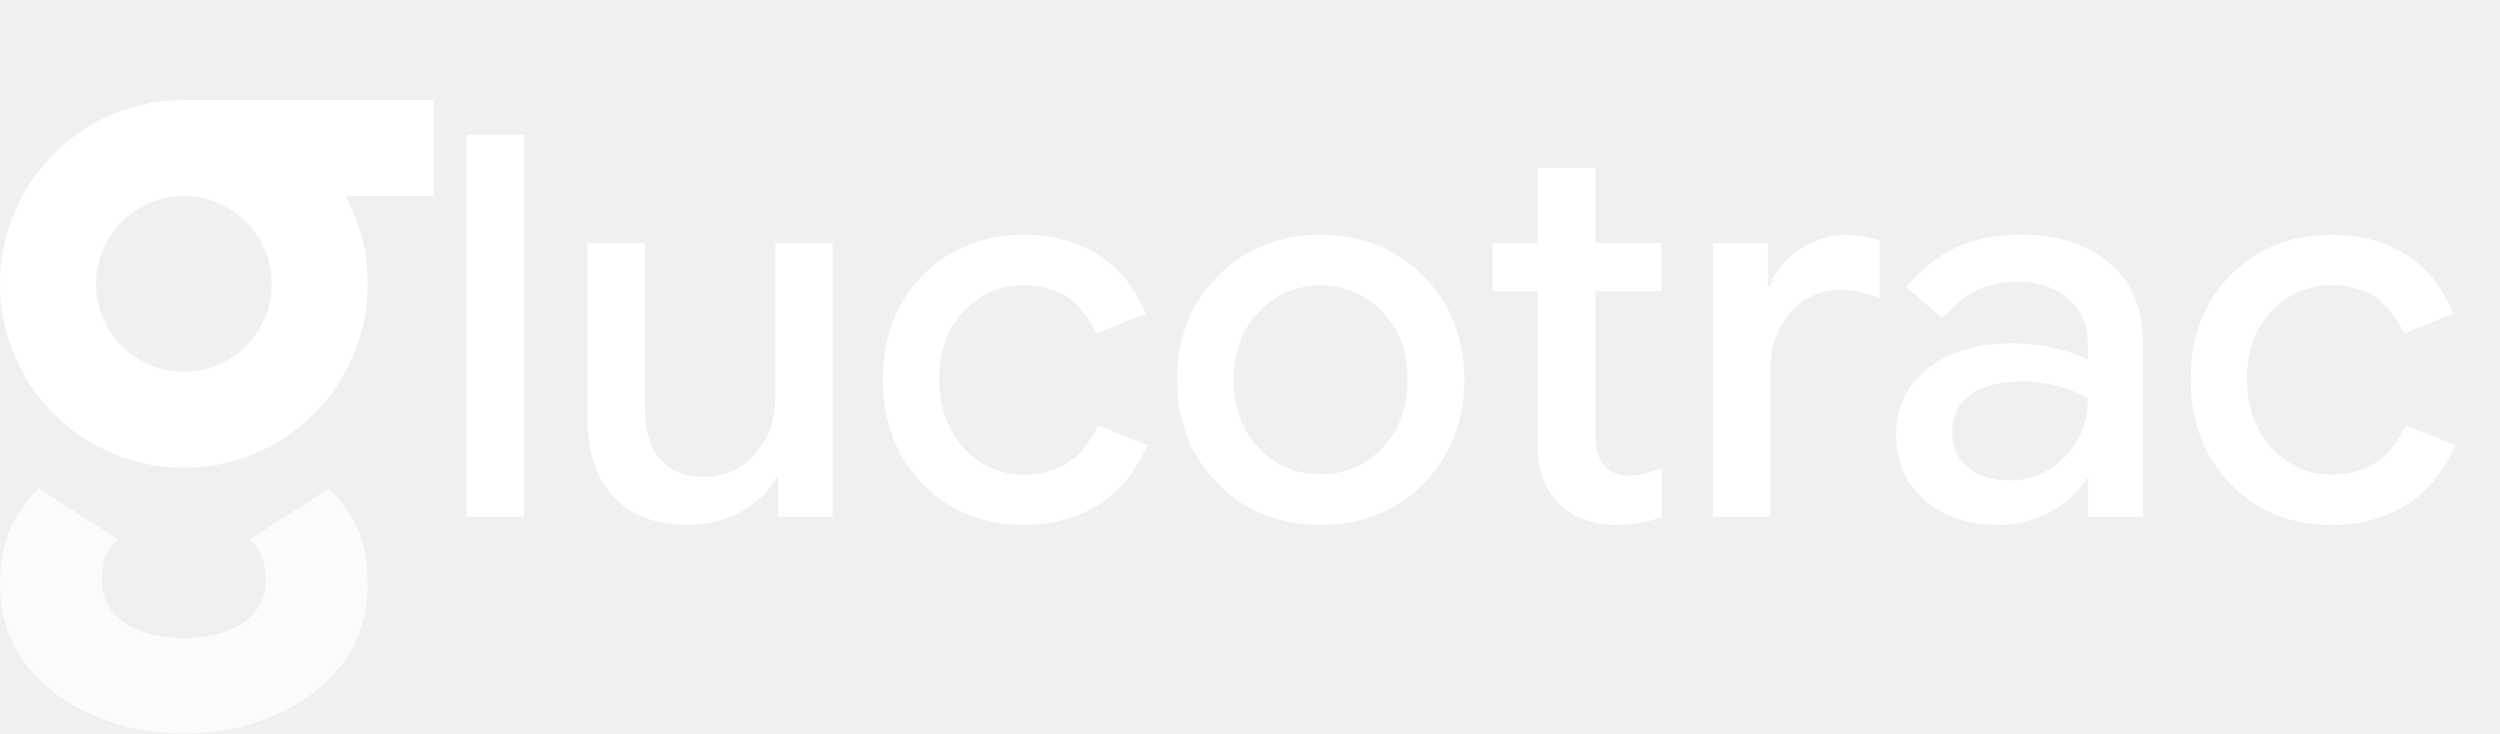
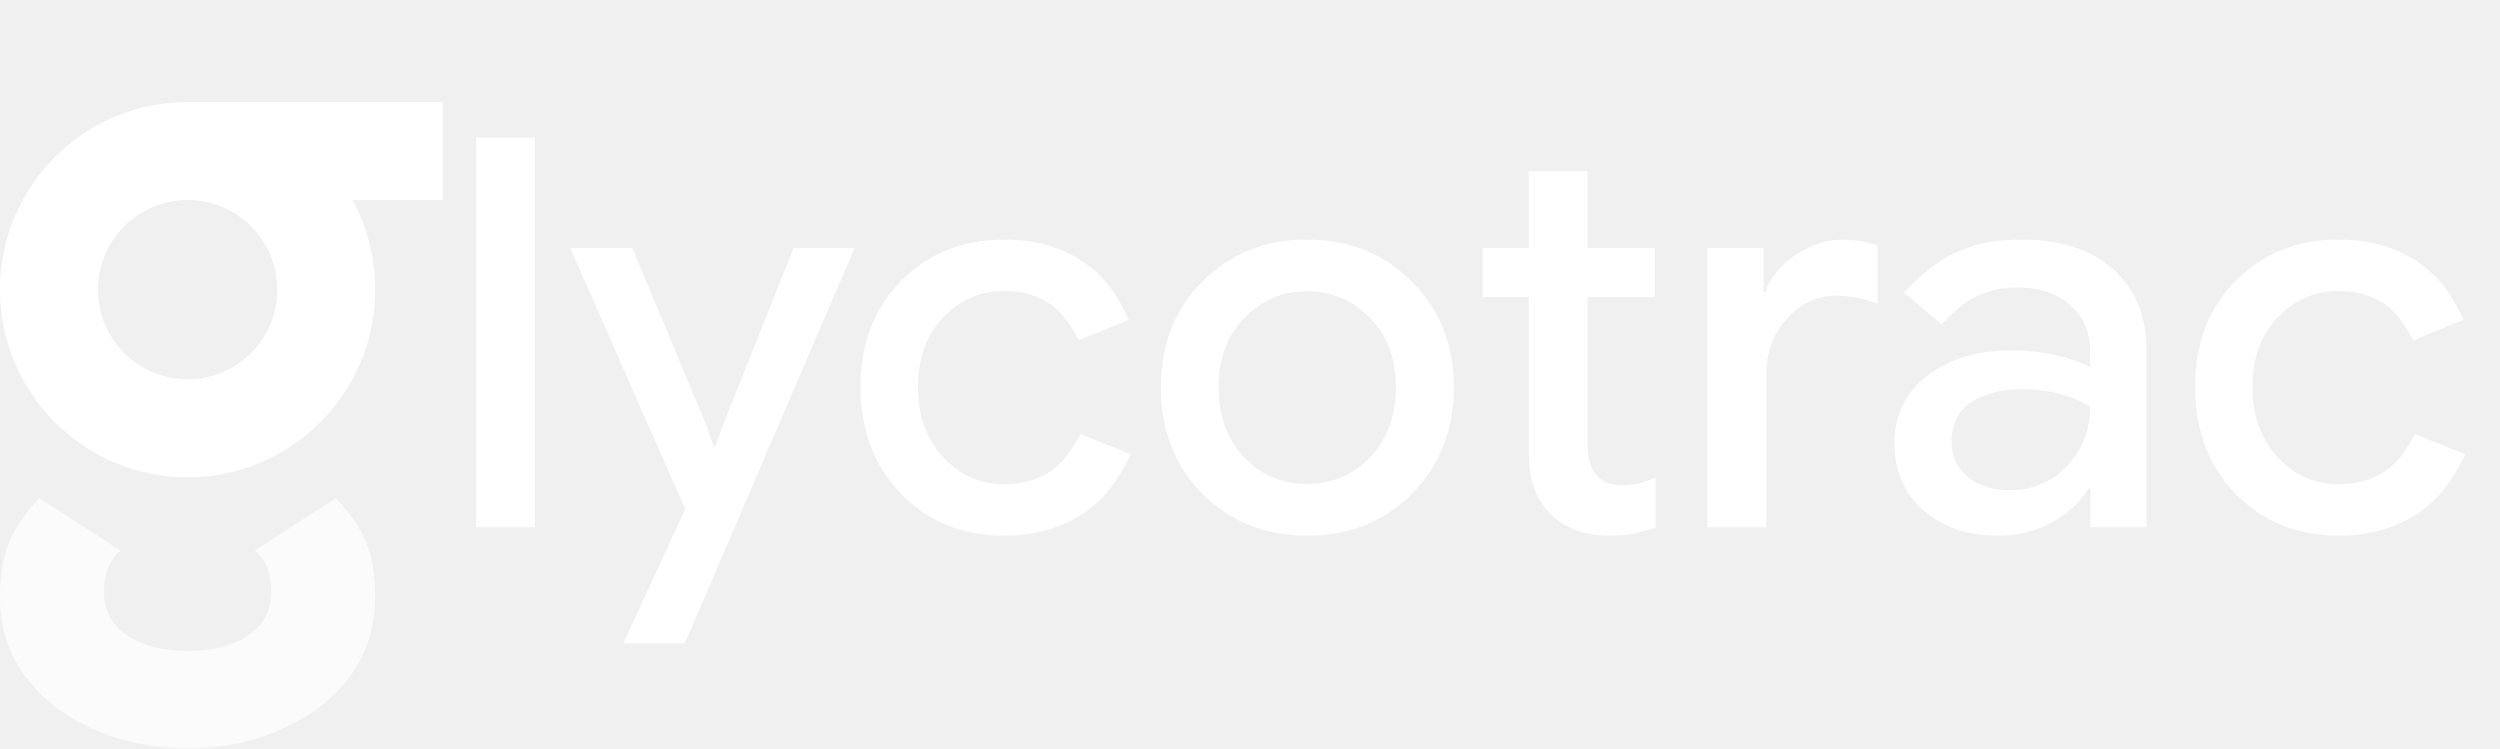
- <svg xmlns="http://www.w3.org/2000/svg" width="150" height="44" viewBox="0 0 150 44" fill="none">
-   <path d="M27.995 31V8.088H31.451V31H27.995ZM41.29 31.496C39.37 31.496 37.882 30.936 36.826 29.816C35.77 28.696 35.242 27.117 35.242 25.08V14.584H38.698V24.488C38.698 25.832 39.002 26.856 39.61 27.56C40.228 28.264 41.108 28.616 42.25 28.616C43.466 28.616 44.479 28.157 45.29 27.24C46.111 26.323 46.522 25.213 46.522 23.912V14.584H49.962V31H46.682V27.096L48.266 28.664H46.602C46.122 29.496 45.402 30.179 44.442 30.712C43.482 31.235 42.431 31.496 41.29 31.496ZM61.422 31.496C58.979 31.496 56.958 30.675 55.358 29.032C53.768 27.389 52.974 25.293 52.974 22.744C52.974 20.195 53.774 18.115 55.374 16.504C56.974 14.893 58.995 14.088 61.438 14.088C62.504 14.088 63.48 14.243 64.366 14.552C65.262 14.851 66.078 15.325 66.814 15.976C67.55 16.627 68.195 17.571 68.75 18.808L65.806 20.008C65.4 19.24 64.995 18.659 64.59 18.264C64.195 17.869 63.726 17.581 63.182 17.4C62.648 17.208 62.056 17.112 61.406 17.112C60.019 17.112 58.83 17.629 57.838 18.664C56.846 19.699 56.35 21.059 56.35 22.744C56.35 24.419 56.84 25.795 57.822 26.872C58.803 27.939 59.998 28.472 61.406 28.472C62.056 28.472 62.654 28.376 63.198 28.184C63.752 27.981 64.227 27.699 64.622 27.336C65.016 26.973 65.448 26.371 65.918 25.528L68.862 26.712C68.243 27.981 67.582 28.931 66.878 29.56C66.174 30.189 65.363 30.669 64.446 31C63.539 31.331 62.531 31.496 61.422 31.496ZM79.238 31.496C76.752 31.496 74.694 30.669 73.062 29.016C71.441 27.352 70.63 25.277 70.63 22.792C70.63 20.264 71.446 18.184 73.078 16.552C74.71 14.909 76.763 14.088 79.238 14.088C81.713 14.088 83.766 14.915 85.398 16.568C87.04 18.211 87.862 20.285 87.862 22.792C87.862 25.277 87.046 27.352 85.414 29.016C83.793 30.669 81.734 31.496 79.238 31.496ZM79.238 28.456C80.71 28.456 81.947 27.928 82.95 26.872C83.953 25.805 84.454 24.44 84.454 22.776C84.454 21.101 83.947 19.741 82.934 18.696C81.921 17.651 80.689 17.128 79.238 17.128C77.776 17.128 76.539 17.656 75.526 18.712C74.523 19.757 74.022 21.112 74.022 22.776C74.022 24.44 74.518 25.805 75.51 26.872C76.513 27.928 77.755 28.456 79.238 28.456ZM97.048 31.496C95.597 31.496 94.434 31.08 93.56 30.248C92.696 29.405 92.264 28.2 92.264 26.632V10.072H95.72V26.008C95.72 26.883 95.891 27.523 96.232 27.928C96.584 28.333 97.101 28.536 97.784 28.536C97.976 28.536 98.178 28.52 98.392 28.488C98.616 28.445 98.893 28.371 99.224 28.264C99.555 28.157 99.72 28.104 99.72 28.104V31.032C99.72 31.032 99.549 31.08 99.208 31.176C98.877 31.283 98.541 31.363 98.2 31.416C97.859 31.469 97.475 31.496 97.048 31.496ZM89.56 17.464V14.584H99.688V17.464H89.56ZM102.777 31V14.584H106.073V17.576L105.641 17.176H106.169C106.499 16.28 107.107 15.544 107.993 14.968C108.878 14.381 109.801 14.088 110.761 14.088C111.038 14.088 111.321 14.109 111.609 14.152C111.907 14.195 112.174 14.253 112.409 14.328C112.654 14.392 112.777 14.424 112.777 14.424V17.848C112.777 17.848 112.617 17.8 112.297 17.704C111.977 17.597 111.641 17.517 111.289 17.464C110.947 17.411 110.654 17.384 110.409 17.384C109.246 17.384 108.259 17.832 107.449 18.728C106.638 19.613 106.233 20.723 106.233 22.056V31H102.777ZM119.865 31.496C118.052 31.496 116.58 30.995 115.449 29.992C114.329 28.979 113.769 27.672 113.769 26.072C113.769 24.408 114.415 23.08 115.705 22.088C116.996 21.096 118.665 20.6 120.713 20.6C121.577 20.6 122.42 20.696 123.241 20.888C124.073 21.069 124.751 21.304 125.273 21.592V20.616C125.273 19.496 124.879 18.6 124.089 17.928C123.311 17.245 122.303 16.904 121.065 16.904C120.372 16.904 119.785 16.984 119.305 17.144C118.836 17.293 118.415 17.491 118.041 17.736C117.679 17.981 117.337 18.269 117.017 18.6C116.697 18.92 116.537 19.08 116.537 19.08L114.329 17.192C114.329 17.192 114.564 16.963 115.033 16.504C115.503 16.045 116.025 15.635 116.601 15.272C117.188 14.909 117.849 14.621 118.585 14.408C119.321 14.195 120.217 14.088 121.273 14.088C123.545 14.088 125.332 14.669 126.633 15.832C127.935 16.984 128.585 18.579 128.585 20.616V31H125.289V27.24L126.265 28.712H125.193C124.681 29.544 123.951 30.216 123.001 30.728C122.052 31.24 121.007 31.496 119.865 31.496ZM120.537 28.824C121.881 28.824 123.007 28.349 123.913 27.4C124.82 26.451 125.273 25.293 125.273 23.928V23.912C124.772 23.592 124.175 23.341 123.481 23.16C122.788 22.979 122.063 22.888 121.305 22.888C120.036 22.888 119.023 23.144 118.265 23.656C117.508 24.168 117.129 24.936 117.129 25.96C117.129 26.824 117.444 27.517 118.073 28.04C118.713 28.563 119.535 28.824 120.537 28.824ZM139.89 31.496C137.448 31.496 135.426 30.675 133.826 29.032C132.237 27.389 131.442 25.293 131.442 22.744C131.442 20.195 132.242 18.115 133.842 16.504C135.442 14.893 137.464 14.088 139.906 14.088C140.973 14.088 141.949 14.243 142.834 14.552C143.73 14.851 144.546 15.325 145.282 15.976C146.018 16.627 146.664 17.571 147.218 18.808L144.274 20.008C143.869 19.24 143.464 18.659 143.058 18.264C142.664 17.869 142.194 17.581 141.65 17.4C141.117 17.208 140.525 17.112 139.874 17.112C138.488 17.112 137.298 17.629 136.306 18.664C135.314 19.699 134.818 21.059 134.818 22.744C134.818 24.419 135.309 25.795 136.29 26.872C137.272 27.939 138.466 28.472 139.874 28.472C140.525 28.472 141.122 28.376 141.666 28.184C142.221 27.981 142.696 27.699 143.09 27.336C143.485 26.973 143.917 26.371 144.386 25.528L147.33 26.712C146.712 27.981 146.05 28.931 145.346 29.56C144.642 30.189 143.832 30.669 142.914 31C142.008 31.331 141 31.496 139.89 31.496Z" fill="white" />
+ <svg xmlns="http://www.w3.org/2000/svg" width="147" height="44" viewBox="0 0 147 44" fill="none">
+   <path d="M27.995 31V8.088H31.451V31H27.995ZM36.65 37.832L40.714 29.016L40.778 31.032L33.53 14.584H37.178L41.546 25.032L41.962 26.264H42.058L42.506 25L46.666 14.584H50.25L40.266 37.832H36.65ZM59.047 31.496C56.604 31.496 54.583 30.675 52.983 29.032C51.393 27.389 50.599 25.293 50.599 22.744C50.599 20.195 51.399 18.115 52.999 16.504C54.599 14.893 56.62 14.088 59.063 14.088C60.129 14.088 61.105 14.243 61.991 14.552C62.887 14.851 63.703 15.325 64.439 15.976C65.175 16.627 65.82 17.571 66.375 18.808L63.431 20.008C63.025 19.24 62.62 18.659 62.215 18.264C61.82 17.869 61.351 17.581 60.807 17.4C60.273 17.208 59.681 17.112 59.031 17.112C57.644 17.112 56.455 17.629 55.463 18.664C54.471 19.699 53.975 21.059 53.975 22.744C53.975 24.419 54.465 25.795 55.447 26.872C56.428 27.939 57.623 28.472 59.031 28.472C59.681 28.472 60.279 28.376 60.823 28.184C61.377 27.981 61.852 27.699 62.247 27.336C62.641 26.973 63.073 26.371 63.543 25.528L66.487 26.712C65.868 27.981 65.207 28.931 64.503 29.56C63.799 30.189 62.988 30.669 62.071 31C61.164 31.331 60.156 31.496 59.047 31.496ZM76.863 31.496C74.377 31.496 72.319 30.669 70.687 29.016C69.066 27.352 68.255 25.277 68.255 22.792C68.255 20.264 69.071 18.184 70.703 16.552C72.335 14.909 74.388 14.088 76.863 14.088C79.338 14.088 81.391 14.915 83.023 16.568C84.665 18.211 85.487 20.285 85.487 22.792C85.487 25.277 84.671 27.352 83.039 29.016C81.418 30.669 79.359 31.496 76.863 31.496ZM76.863 28.456C78.335 28.456 79.572 27.928 80.575 26.872C81.578 25.805 82.079 24.44 82.079 22.776C82.079 21.101 81.572 19.741 80.559 18.696C79.546 17.651 78.314 17.128 76.863 17.128C75.401 17.128 74.164 17.656 73.151 18.712C72.148 19.757 71.647 21.112 71.647 22.776C71.647 24.44 72.143 25.805 73.135 26.872C74.138 27.928 75.38 28.456 76.863 28.456ZM94.673 31.496C93.222 31.496 92.059 31.08 91.185 30.248C90.321 29.405 89.889 28.2 89.889 26.632V10.072H93.345V26.008C93.345 26.883 93.516 27.523 93.857 27.928C94.209 28.333 94.726 28.536 95.409 28.536C95.601 28.536 95.803 28.52 96.017 28.488C96.241 28.445 96.518 28.371 96.849 28.264C97.18 28.157 97.345 28.104 97.345 28.104V31.032C97.345 31.032 97.174 31.08 96.833 31.176C96.502 31.283 96.166 31.363 95.825 31.416C95.484 31.469 95.1 31.496 94.673 31.496ZM87.185 17.464V14.584H97.313V17.464H87.185ZM100.402 31V14.584H103.698V17.576L103.266 17.176H103.794C104.124 16.28 104.732 15.544 105.618 14.968C106.503 14.381 107.426 14.088 108.386 14.088C108.663 14.088 108.946 14.109 109.234 14.152C109.532 14.195 109.799 14.253 110.034 14.328C110.279 14.392 110.402 14.424 110.402 14.424V17.848C110.402 17.848 110.242 17.8 109.922 17.704C109.602 17.597 109.266 17.517 108.914 17.464C108.572 17.411 108.279 17.384 108.034 17.384C106.871 17.384 105.884 17.832 105.074 18.728C104.263 19.613 103.858 20.723 103.858 22.056V31H100.402ZM117.49 31.496C115.677 31.496 114.205 30.995 113.074 29.992C111.954 28.979 111.394 27.672 111.394 26.072C111.394 24.408 112.04 23.08 113.33 22.088C114.621 21.096 116.29 20.6 118.338 20.6C119.202 20.6 120.045 20.696 120.866 20.888C121.698 21.069 122.376 21.304 122.898 21.592V20.616C122.898 19.496 122.504 18.6 121.714 17.928C120.936 17.245 119.928 16.904 118.69 16.904C117.997 16.904 117.41 16.984 116.93 17.144C116.461 17.293 116.04 17.491 115.666 17.736C115.304 17.981 114.962 18.269 114.642 18.6C114.322 18.92 114.162 19.08 114.162 19.08L111.954 17.192C111.954 17.192 112.189 16.963 112.658 16.504C113.128 16.045 113.65 15.635 114.226 15.272C114.813 14.909 115.474 14.621 116.21 14.408C116.946 14.195 117.842 14.088 118.898 14.088C121.17 14.088 122.957 14.669 124.258 15.832C125.56 16.984 126.21 18.579 126.21 20.616V31H122.914V27.24L123.89 28.712H122.818C122.306 29.544 121.576 30.216 120.626 30.728C119.677 31.24 118.632 31.496 117.49 31.496ZM118.162 28.824C119.506 28.824 120.632 28.349 121.538 27.4C122.445 26.451 122.898 25.293 122.898 23.928V23.912C122.397 23.592 121.8 23.341 121.106 23.16C120.413 22.979 119.688 22.888 118.93 22.888C117.661 22.888 116.648 23.144 115.89 23.656C115.133 24.168 114.754 24.936 114.754 25.96C114.754 26.824 115.069 27.517 115.698 28.04C116.338 28.563 117.16 28.824 118.162 28.824ZM137.515 31.496C135.073 31.496 133.051 30.675 131.451 29.032C129.862 27.389 129.067 25.293 129.067 22.744C129.067 20.195 129.867 18.115 131.467 16.504C133.067 14.893 135.089 14.088 137.531 14.088C138.598 14.088 139.574 14.243 140.459 14.552C141.355 14.851 142.171 15.325 142.907 15.976C143.643 16.627 144.289 17.571 144.843 18.808L141.899 20.008C141.494 19.24 141.089 18.659 140.683 18.264C140.289 17.869 139.819 17.581 139.275 17.4C138.742 17.208 138.15 17.112 137.499 17.112C136.113 17.112 134.923 17.629 133.931 18.664C132.939 19.699 132.443 21.059 132.443 22.744C132.443 24.419 132.934 25.795 133.915 26.872C134.897 27.939 136.091 28.472 137.499 28.472C138.15 28.472 138.747 28.376 139.291 28.184C139.846 27.981 140.321 27.699 140.715 27.336C141.11 26.973 141.542 26.371 142.011 25.528L144.955 26.712C144.337 27.981 143.675 28.931 142.971 29.56C142.267 30.189 141.457 30.669 140.539 31C139.633 31.331 138.625 31.496 137.515 31.496Z" fill="white" />
  <path fill-rule="evenodd" clip-rule="evenodd" d="M11.031 6H26.027V11.761H20.726C21.58 13.327 22.064 15.123 22.064 17.032C22.064 23.125 17.125 28.064 11.032 28.064C4.939 28.064 0 23.125 0 17.032C0 10.94 4.939 6.001 11.031 6ZM11.032 22.303C13.943 22.303 16.303 19.943 16.303 17.032C16.303 14.121 13.943 11.761 11.032 11.761H11.031C8.121 11.762 5.761 14.121 5.761 17.032C5.761 19.943 8.121 22.303 11.032 22.303Z" fill="white" />
  <path opacity="0.7" d="M11.032 44C8.976 44 7.114 43.615 5.444 42.846C3.774 42.109 2.441 41.067 1.445 39.721C0.482 38.375 0 36.837 0 35.107C0 33.761 0.193 32.655 0.578 31.79C0.963 30.924 1.542 30.091 2.312 29.29L7.081 32.367C6.76 32.655 6.519 32.992 6.359 33.376C6.198 33.761 6.118 34.241 6.118 34.818C6.118 35.876 6.552 36.709 7.419 37.318C8.309 37.952 9.513 38.273 11.032 38.279C12.551 38.273 13.756 37.952 14.646 37.318C15.513 36.709 15.947 35.876 15.947 34.818C15.947 34.241 15.866 33.761 15.706 33.376C15.545 32.992 15.304 32.655 14.983 32.367L19.752 29.29C20.523 30.091 21.101 30.924 21.486 31.79C21.872 32.655 22.064 33.761 22.064 35.107C22.064 36.837 21.583 38.375 20.619 39.721C19.624 41.067 18.291 42.109 16.621 42.846C14.951 43.615 13.087 44 11.032 44Z" fill="white" />
</svg>
